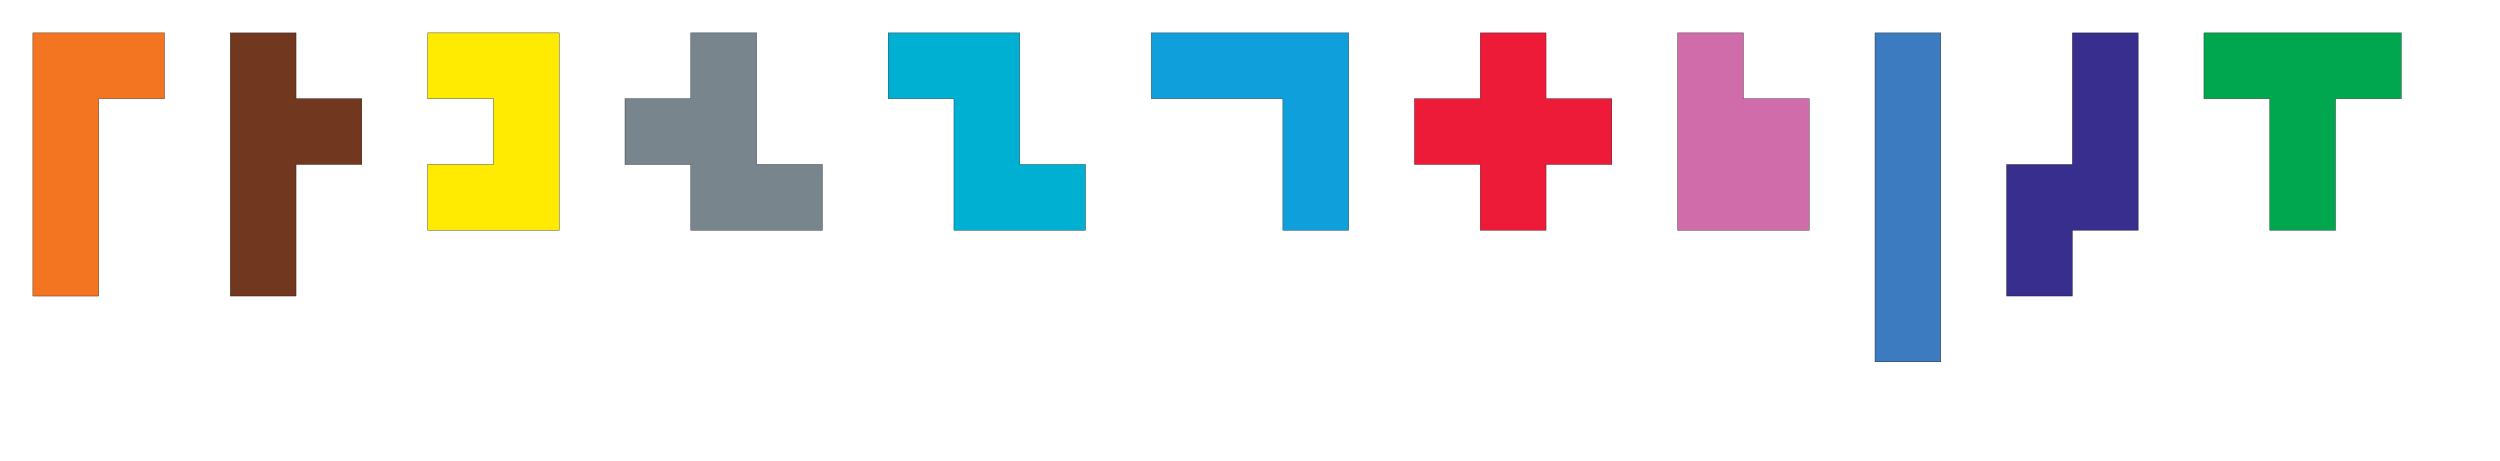
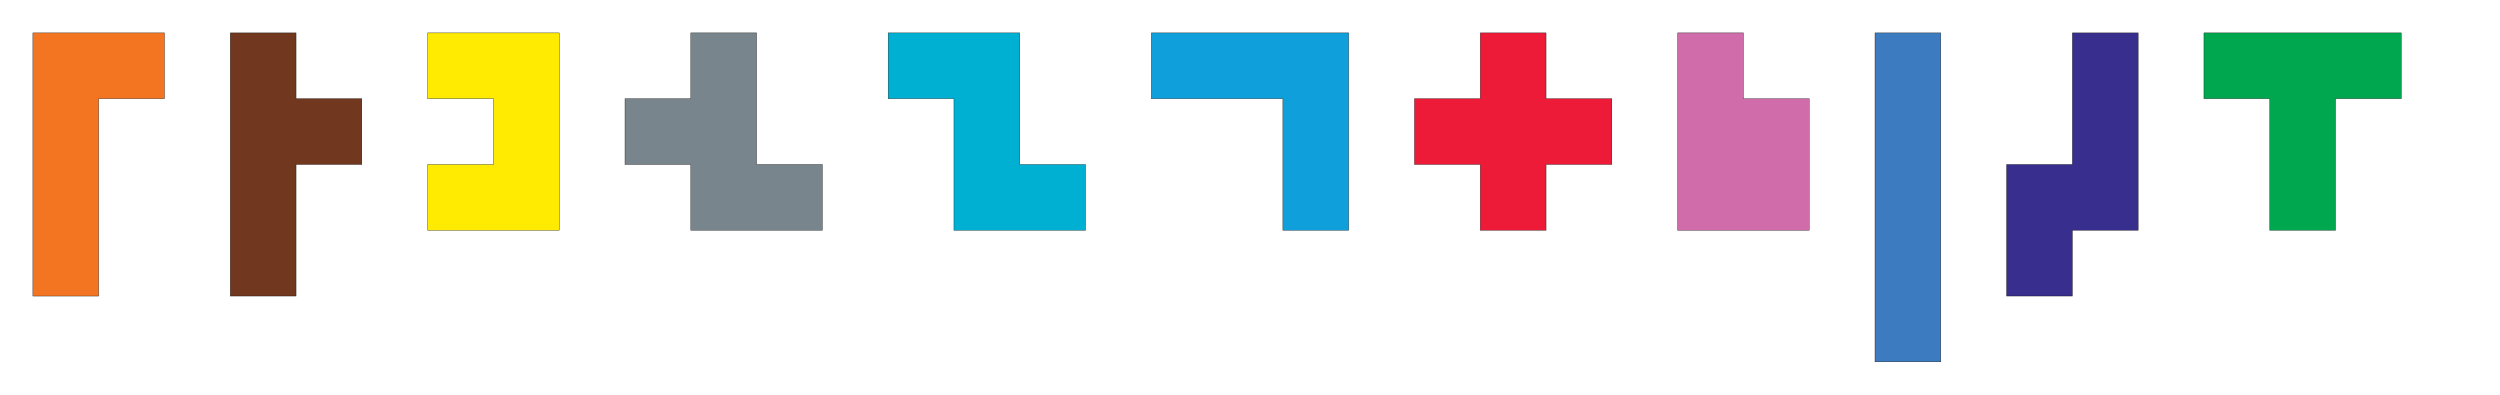
- <svg xmlns="http://www.w3.org/2000/svg" width="380" height="70">
+ <svg xmlns="http://www.w3.org/2000/svg" width="380" height="60">
  <g transform="translate(10,40)  scale(1)" style="fill:rgb(244,117,33);stroke-width:.05;stroke:#000">
    <polygon points="-5,5 -5,-35 15,-35 15,-25 5,-25 5,5" />
  </g>
  <g transform="translate(40,10) rotate(90) scale(1)" style="fill:rgb(113,55,31);stroke-width:.05;stroke:#000">
    <polygon points="-5,5 -5,-5 5,-5 5,-15 15,-15 15,-5 35,-5 35,5" />
  </g>
  <g transform="translate(70,10) rotate(90) scale(1)" style="fill:rgb(255,234,1);stroke-width:.05;stroke:#000">
    <polygon points="-5,5 -5,-15 25,-15 25,5 15,5 15,-5 5,-5 5,5" />
  </g>
  <g transform="translate(120,30)  scale(1)" style="fill:rgb(120,133,140);stroke-width:.05;stroke:#000">
    <polygon points="5,5 -15,5 -15,-5 -25,-5 -25,-15 -15,-15 -15,-25 -5,-25 -5,-5 5,-5" />
  </g>
  <g transform="translate(160,30)  scale(1)" style="fill:rgb(0,176,211);stroke-width:.05;stroke:#000">
    <polygon points="5,5 -15,5 -15,-15 -25,-15 -25,-25 -5,-25 -5,-5 5,-5" />
  </g>
  <g transform="translate(180,10)  scale(1)" style="fill:rgb(15,160,219);stroke-width:.05;stroke:#000">
    <polygon points="-5,-5 25,-5 25,25 15,25 15,5 -5,5" />
  </g>
  <g transform="translate(230,10)  scale(1)" style="fill:rgb(237,26,56);stroke-width:.05;stroke:#000">
    <polygon points="-5,-5 5,-5 5,5 15,5 15,15 5,15 5,25 -5,25 -5,15 -15,15 -15,5 -5,5" />
  </g>
  <g transform="translate(260,10) rotate(90) scale(1)" style="fill:rgb(208,108,170);stroke-width:.05;stroke:#000">
    <polygon points="-5,5 -5,-5 5,-5 5,-15 25,-15 25,5" />
  </g>
  <g transform="translate(290,10) rotate(90) scale(1)" style="fill:rgb(60,123,191);stroke-width:.05;stroke:#000">
    <polygon points="-5,5 -5,-5 45,-5 45,5" />
  </g>
  <g transform="translate(320,10) rotate(90) scale(1)" style="fill:rgb(56,46,141);stroke-width:.05;stroke:#000">
    <polygon points="-5,5 -5,-5 25,-5 25,5 35,5 35,15 15,15 15,5" />
  </g>
  <g transform="translate(340,10)  scale(1)" style="fill:rgb(0,167,78);stroke-width:.05;stroke:#000">
    <polygon points="-5,5 -5,-5 25,-5 25,5 15,5 15,25 5,25 5,5" />
  </g>
</svg>
